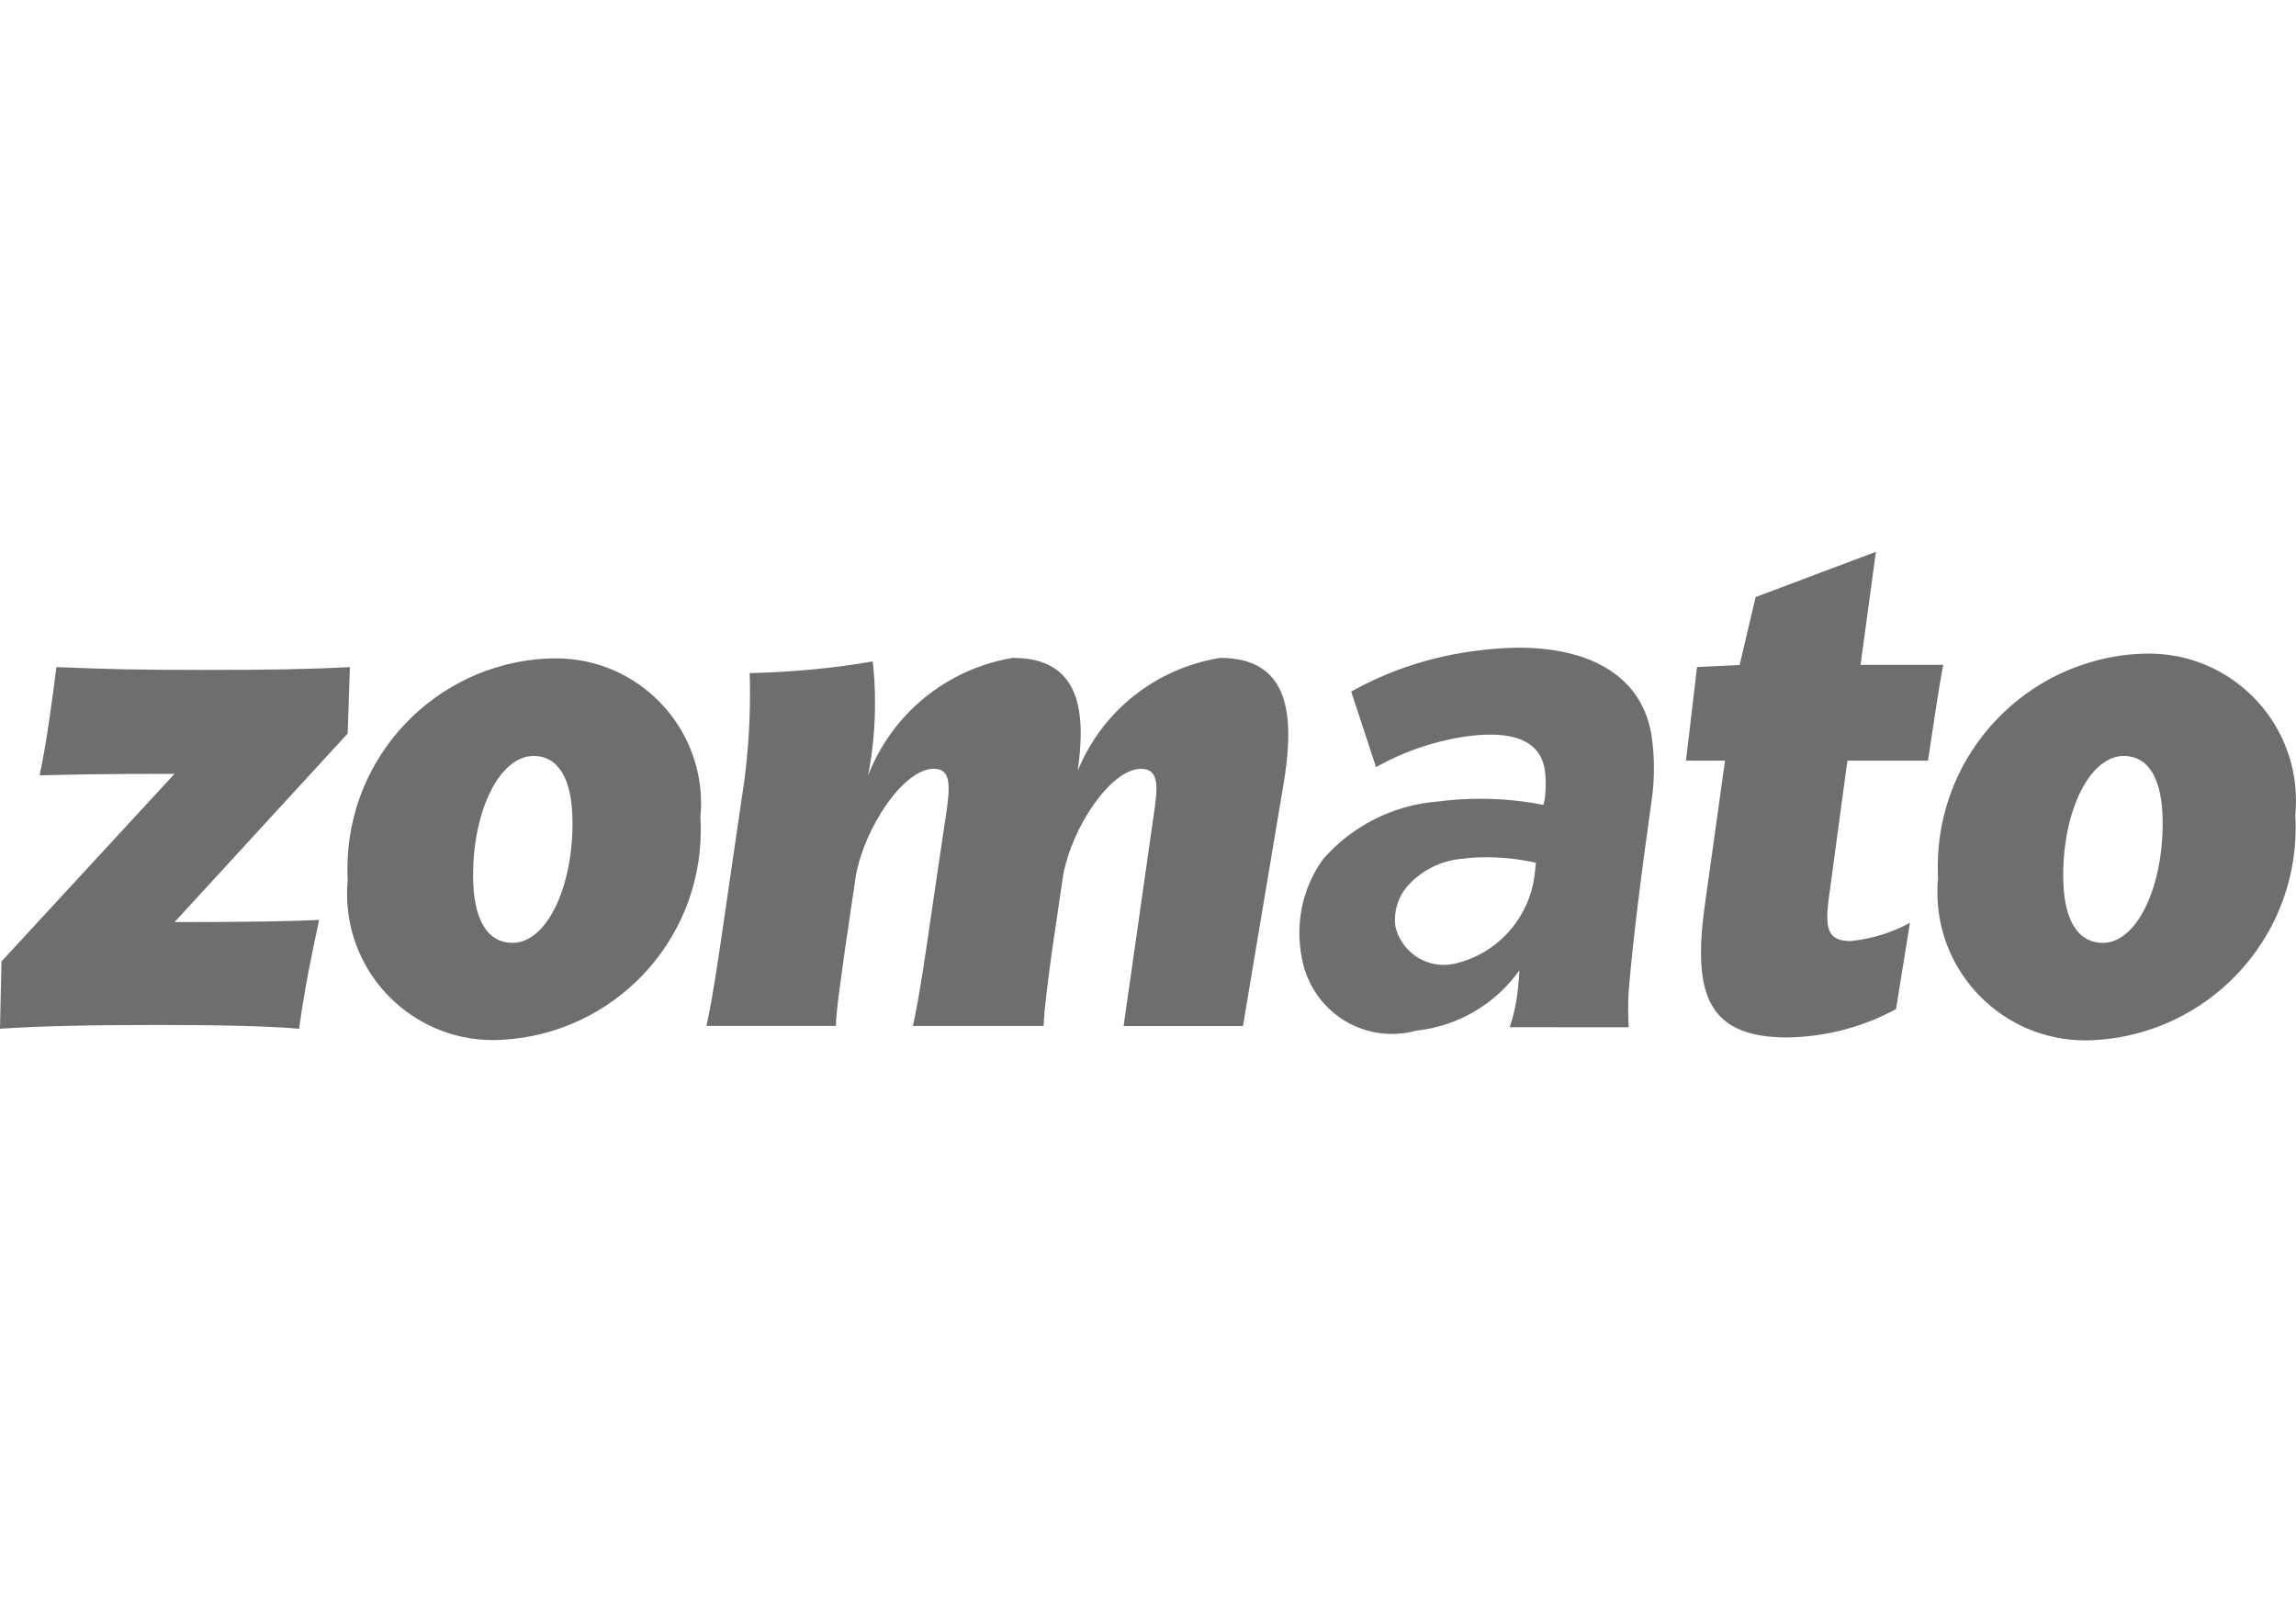
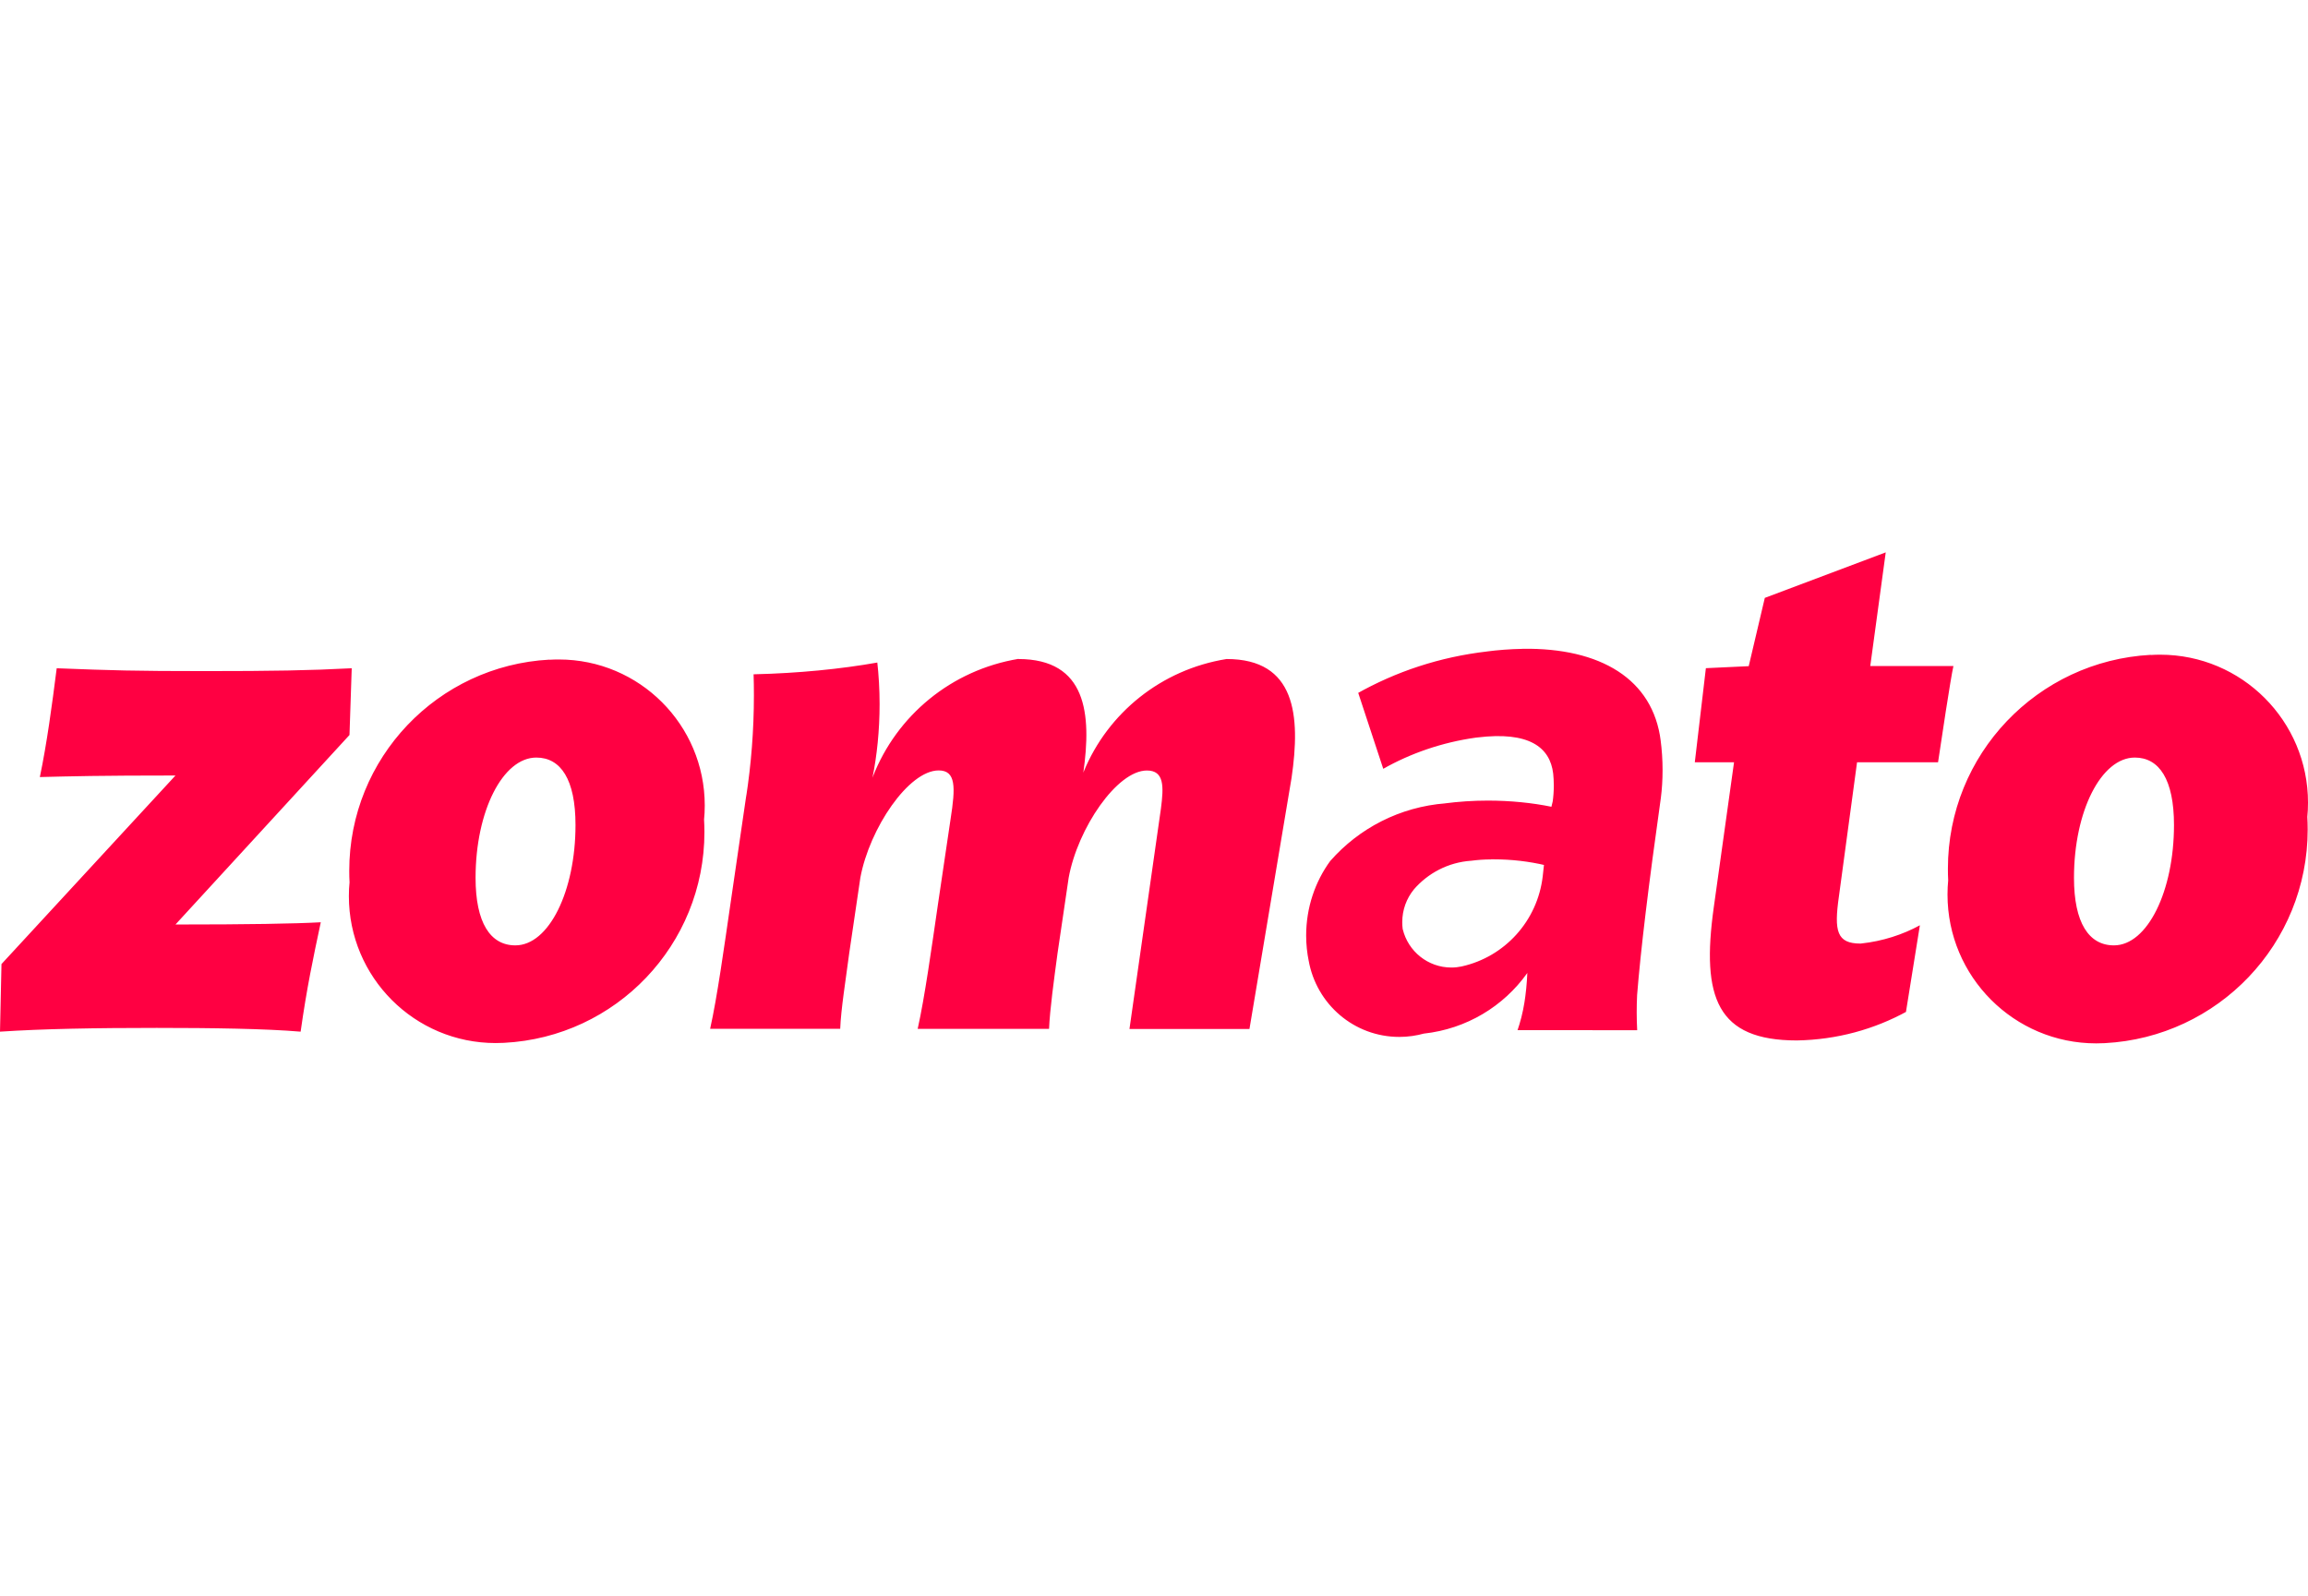
- <svg xmlns="http://www.w3.org/2000/svg" width="94" height="66" viewBox="0 0 94 66" fill="none">
-   <path d="M60.729 35.09C60.764 35.09 60.801 35.09 60.839 35.09C61.563 35.09 62.268 35.172 62.944 35.332L62.882 35.319L62.832 35.78C62.619 37.602 61.281 39.061 59.539 39.45L59.511 39.456C59.392 39.481 59.254 39.497 59.113 39.497C58.154 39.497 57.352 38.835 57.133 37.944L57.129 37.932C57.117 37.847 57.111 37.747 57.111 37.646C57.111 37.145 57.286 36.684 57.581 36.32L57.577 36.323C58.154 35.652 58.981 35.213 59.912 35.147H59.921C60.159 35.115 60.441 35.093 60.723 35.093L60.729 35.09ZM86.947 30.944C87.941 30.944 88.542 31.838 88.542 33.692C88.542 36.383 87.461 38.594 86.095 38.594C85.071 38.594 84.469 37.668 84.469 35.843C84.469 33.124 85.581 30.944 86.947 30.944ZM21.841 30.944C22.84 30.944 23.439 31.838 23.439 33.692C23.439 36.383 22.358 38.594 20.989 38.594C19.967 38.594 19.369 37.668 19.369 35.843C19.369 33.124 20.478 30.944 21.844 30.944H21.841ZM2.309 27.309C2.115 28.837 1.911 30.358 1.623 31.738C2.908 31.706 4.048 31.675 7.147 31.675L0.06 39.356L0 42.109C1.739 41.993 3.904 41.956 6.382 41.956C8.597 41.956 10.822 41.987 12.244 42.109C12.498 40.315 12.752 39.12 13.065 37.653C11.987 37.712 10.111 37.744 7.147 37.744L14.234 30.025L14.325 27.306C12.614 27.397 11.076 27.422 8.375 27.422C5.442 27.422 4.559 27.394 2.309 27.306V27.309ZM22.38 26.955C17.824 27.2 14.224 30.957 14.224 35.558C14.224 35.721 14.227 35.881 14.237 36.041V36.019C14.218 36.191 14.209 36.389 14.209 36.59C14.209 39.895 16.884 42.574 20.187 42.574C20.309 42.574 20.428 42.57 20.547 42.564H20.531C25.087 42.329 28.69 38.572 28.69 33.977C28.69 33.801 28.684 33.626 28.674 33.453V33.478C28.693 33.303 28.703 33.102 28.703 32.895C28.703 29.611 26.043 26.949 22.762 26.949C22.627 26.949 22.496 26.952 22.364 26.961H22.383L22.38 26.955ZM41.486 26.924C38.744 27.378 36.523 29.232 35.552 31.716L35.533 31.769C35.718 30.866 35.824 29.831 35.824 28.768C35.824 28.172 35.79 27.582 35.724 27.002L35.73 27.074C34.242 27.337 32.503 27.51 30.733 27.551H30.692C30.701 27.805 30.705 28.106 30.705 28.407C30.705 29.825 30.595 31.214 30.385 32.572L30.404 32.421L29.749 36.909C29.492 38.672 29.21 40.707 28.922 41.993H34.22C34.248 41.212 34.446 39.989 34.587 38.913L35.041 35.834C35.414 33.83 37.005 31.468 38.23 31.468C38.942 31.468 38.916 32.158 38.716 33.444L38.202 36.913C37.945 38.675 37.663 40.711 37.375 41.996H42.726C42.758 41.215 42.927 39.989 43.071 38.917L43.525 35.837C43.892 33.83 45.49 31.471 46.712 31.471C47.423 31.471 47.398 32.13 47.282 33.024L46.001 42H50.888L52.602 31.775C52.975 29.232 52.774 26.93 49.955 26.93C47.291 27.36 45.123 29.128 44.139 31.512L44.121 31.562C44.462 29.172 44.262 26.93 41.47 26.93L41.486 26.924ZM87.596 26.76C82.981 27.008 79.334 30.812 79.334 35.47C79.334 35.636 79.337 35.799 79.346 35.962V35.94C79.328 36.116 79.318 36.32 79.318 36.524C79.318 39.87 82.028 42.586 85.374 42.586C85.497 42.586 85.619 42.583 85.738 42.577H85.722C90.337 42.335 93.987 38.531 93.987 33.873C93.987 33.695 93.981 33.519 93.972 33.343V33.369C93.991 33.193 94 32.986 94 32.779C94 29.451 91.305 26.754 87.981 26.754C87.847 26.754 87.712 26.757 87.58 26.767H87.599L87.596 26.76ZM62.008 26.516C61.5 26.525 61.011 26.563 60.529 26.626L60.595 26.619C58.627 26.845 56.844 27.447 55.249 28.347L55.318 28.31L56.337 31.402C57.443 30.775 58.734 30.323 60.109 30.132L60.165 30.126C62.271 29.869 63.129 30.518 63.258 31.597C63.273 31.741 63.283 31.91 63.283 32.083C63.283 32.312 63.267 32.534 63.236 32.754L63.239 32.729L63.186 32.948C62.409 32.788 61.516 32.697 60.598 32.697C59.996 32.697 59.401 32.738 58.821 32.813L58.89 32.807C57.004 32.951 55.347 33.83 54.184 35.15L54.178 35.156C53.564 35.997 53.197 37.054 53.197 38.195C53.197 38.553 53.235 38.904 53.304 39.243L53.298 39.208C53.614 40.99 55.146 42.323 56.992 42.323C57.346 42.323 57.69 42.272 58.016 42.181L57.991 42.188C59.736 41.996 61.234 41.074 62.193 39.735L62.205 39.716C62.186 40.155 62.145 40.566 62.08 40.968L62.089 40.908C62.02 41.341 61.92 41.724 61.791 42.094L61.807 42.047L66.679 42.05C66.654 41.573 66.653 41.096 66.676 40.62C66.818 38.822 67.141 36.142 67.644 32.581C67.688 32.243 67.713 31.854 67.713 31.455C67.713 31.035 67.685 30.624 67.632 30.22L67.638 30.267C67.325 27.742 65.178 26.469 62.017 26.513L62.008 26.516ZM76.802 22.586L71.877 24.44L71.222 27.221L69.477 27.303L69.026 31.136H70.624L69.797 37.054C69.283 40.733 69.938 42.467 73.183 42.467C74.816 42.439 76.342 42.012 77.676 41.278L77.626 41.303L78.193 37.775C77.492 38.158 76.674 38.424 75.803 38.518L75.775 38.521C74.806 38.521 74.694 38.013 74.894 36.608L75.634 31.136H78.933C79.052 30.329 79.447 27.698 79.559 27.215H76.172L76.802 22.586Z" fill="#6E6E6E" />
+ <svg xmlns="http://www.w3.org/2000/svg" width="94" height="65" viewBox="0 0 94 65" fill="none">
+   <path d="M60.729 35.004C60.764 35.004 60.801 35.004 60.839 35.004C61.563 35.004 62.268 35.086 62.944 35.246L62.882 35.233L62.832 35.694C62.619 37.517 61.281 38.975 59.539 39.364L59.511 39.37C59.392 39.395 59.254 39.411 59.113 39.411C58.154 39.411 57.352 38.749 57.133 37.858L57.129 37.846C57.117 37.761 57.111 37.661 57.111 37.56C57.111 37.059 57.286 36.597 57.581 36.234L57.577 36.237C58.154 35.566 58.981 35.127 59.912 35.061H59.921C60.159 35.029 60.441 35.007 60.723 35.007L60.729 35.004ZM86.947 30.858C87.941 30.858 88.542 31.752 88.542 33.605C88.542 36.297 87.461 38.508 86.095 38.508C85.071 38.508 84.469 37.582 84.469 35.757C84.469 33.038 85.581 30.858 86.947 30.858ZM21.841 30.858C22.84 30.858 23.439 31.752 23.439 33.605C23.439 36.297 22.358 38.508 20.989 38.508C19.967 38.508 19.369 37.582 19.369 35.757C19.369 33.038 20.478 30.858 21.844 30.858H21.841ZM2.309 27.223C2.115 28.751 1.911 30.272 1.623 31.652C2.908 31.62 4.048 31.589 7.147 31.589L0.06 39.27L0 42.023C1.739 41.907 3.904 41.87 6.382 41.87C8.597 41.87 10.822 41.901 12.244 42.023C12.498 40.229 12.752 39.034 13.065 37.567C11.987 37.626 10.111 37.658 7.147 37.658L14.234 29.939L14.325 27.22C12.614 27.311 11.076 27.336 8.375 27.336C5.442 27.336 4.559 27.308 2.309 27.22V27.223ZM22.38 26.869C17.824 27.113 14.224 30.871 14.224 35.472C14.224 35.635 14.227 35.795 14.237 35.955V35.933C14.218 36.105 14.209 36.303 14.209 36.503C14.209 39.809 16.884 42.487 20.187 42.487C20.309 42.487 20.428 42.484 20.547 42.478H20.531C25.087 42.243 28.69 38.486 28.69 33.891C28.69 33.715 28.684 33.54 28.674 33.367V33.392C28.693 33.217 28.703 33.016 28.703 32.809C28.703 29.525 26.043 26.863 22.762 26.863C22.627 26.863 22.496 26.866 22.364 26.875H22.383L22.38 26.869ZM41.486 26.837C38.744 27.292 36.523 29.146 35.552 31.63L35.533 31.683C35.718 30.78 35.824 29.745 35.824 28.682C35.824 28.086 35.79 27.496 35.724 26.916L35.73 26.988C34.242 27.252 32.503 27.424 30.733 27.465H30.692C30.701 27.719 30.705 28.02 30.705 28.321C30.705 29.738 30.595 31.128 30.385 32.486L30.404 32.335L29.749 36.823C29.492 38.586 29.21 40.621 28.922 41.907H34.22C34.248 41.126 34.446 39.903 34.587 38.827L35.041 35.748C35.414 33.743 37.005 31.382 38.23 31.382C38.942 31.382 38.916 32.072 38.716 33.358L38.202 36.827C37.945 38.589 37.663 40.624 37.375 41.91H42.726C42.758 41.13 42.927 39.903 43.071 38.831L43.525 35.751C43.892 33.743 45.49 31.385 46.712 31.385C47.423 31.385 47.398 32.044 47.282 32.938L46.001 41.913H50.888L52.602 31.689C52.975 29.146 52.774 26.844 49.955 26.844C47.291 27.273 45.123 29.042 44.139 31.426L44.121 31.476C44.462 29.086 44.262 26.844 41.47 26.844L41.486 26.837ZM87.596 26.674C82.981 26.922 79.334 30.726 79.334 35.384C79.334 35.55 79.337 35.713 79.346 35.876V35.854C79.328 36.03 79.318 36.234 79.318 36.438C79.318 39.784 82.028 42.5 85.374 42.5C85.497 42.5 85.619 42.497 85.738 42.491H85.722C90.337 42.249 93.987 38.445 93.987 33.787C93.987 33.609 93.981 33.433 93.972 33.257V33.282C93.991 33.107 94 32.9 94 32.693C94 29.365 91.305 26.668 87.981 26.668C87.847 26.668 87.712 26.671 87.58 26.681H87.599L87.596 26.674ZM62.008 26.43C61.5 26.439 61.011 26.477 60.529 26.54L60.595 26.533C58.627 26.759 56.844 27.361 55.249 28.261L55.318 28.224L56.337 31.316C57.443 30.689 58.734 30.237 60.109 30.046L60.165 30.04C62.271 29.782 63.129 30.432 63.258 31.511C63.273 31.655 63.283 31.824 63.283 31.997C63.283 32.226 63.267 32.448 63.236 32.668L63.239 32.643L63.186 32.862C62.409 32.702 61.516 32.611 60.598 32.611C59.996 32.611 59.401 32.652 58.821 32.727L58.89 32.721C57.004 32.865 55.347 33.743 54.184 35.064L54.178 35.07C53.564 35.911 53.197 36.968 53.197 38.109C53.197 38.467 53.235 38.818 53.304 39.157L53.298 39.122C53.614 40.904 55.146 42.237 56.992 42.237C57.346 42.237 57.69 42.186 58.016 42.095L57.991 42.102C59.736 41.91 61.234 40.988 62.193 39.649L62.205 39.63C62.186 40.069 62.145 40.48 62.08 40.882L62.089 40.822C62.02 41.255 61.92 41.638 61.791 42.008L61.807 41.961L66.679 41.964C66.654 41.487 66.653 41.01 66.676 40.534C66.818 38.735 67.141 36.056 67.644 32.495C67.688 32.157 67.713 31.768 67.713 31.369C67.713 30.949 67.685 30.538 67.632 30.134L67.638 30.181C67.325 27.656 65.178 26.383 62.017 26.427L62.008 26.43ZM76.802 22.5L71.877 24.354L71.222 27.135L69.477 27.217L69.026 31.049H70.624L69.797 36.968C69.283 40.647 69.938 42.381 73.183 42.381C74.816 42.353 76.342 41.926 77.676 41.192L77.626 41.217L78.193 37.689C77.492 38.072 76.674 38.338 75.803 38.432L75.775 38.435C74.806 38.435 74.694 37.927 74.894 36.522L75.634 31.049H78.933C79.052 30.244 79.447 27.612 79.559 27.129H76.172L76.802 22.5Z" fill="#FF0042" />
</svg>
